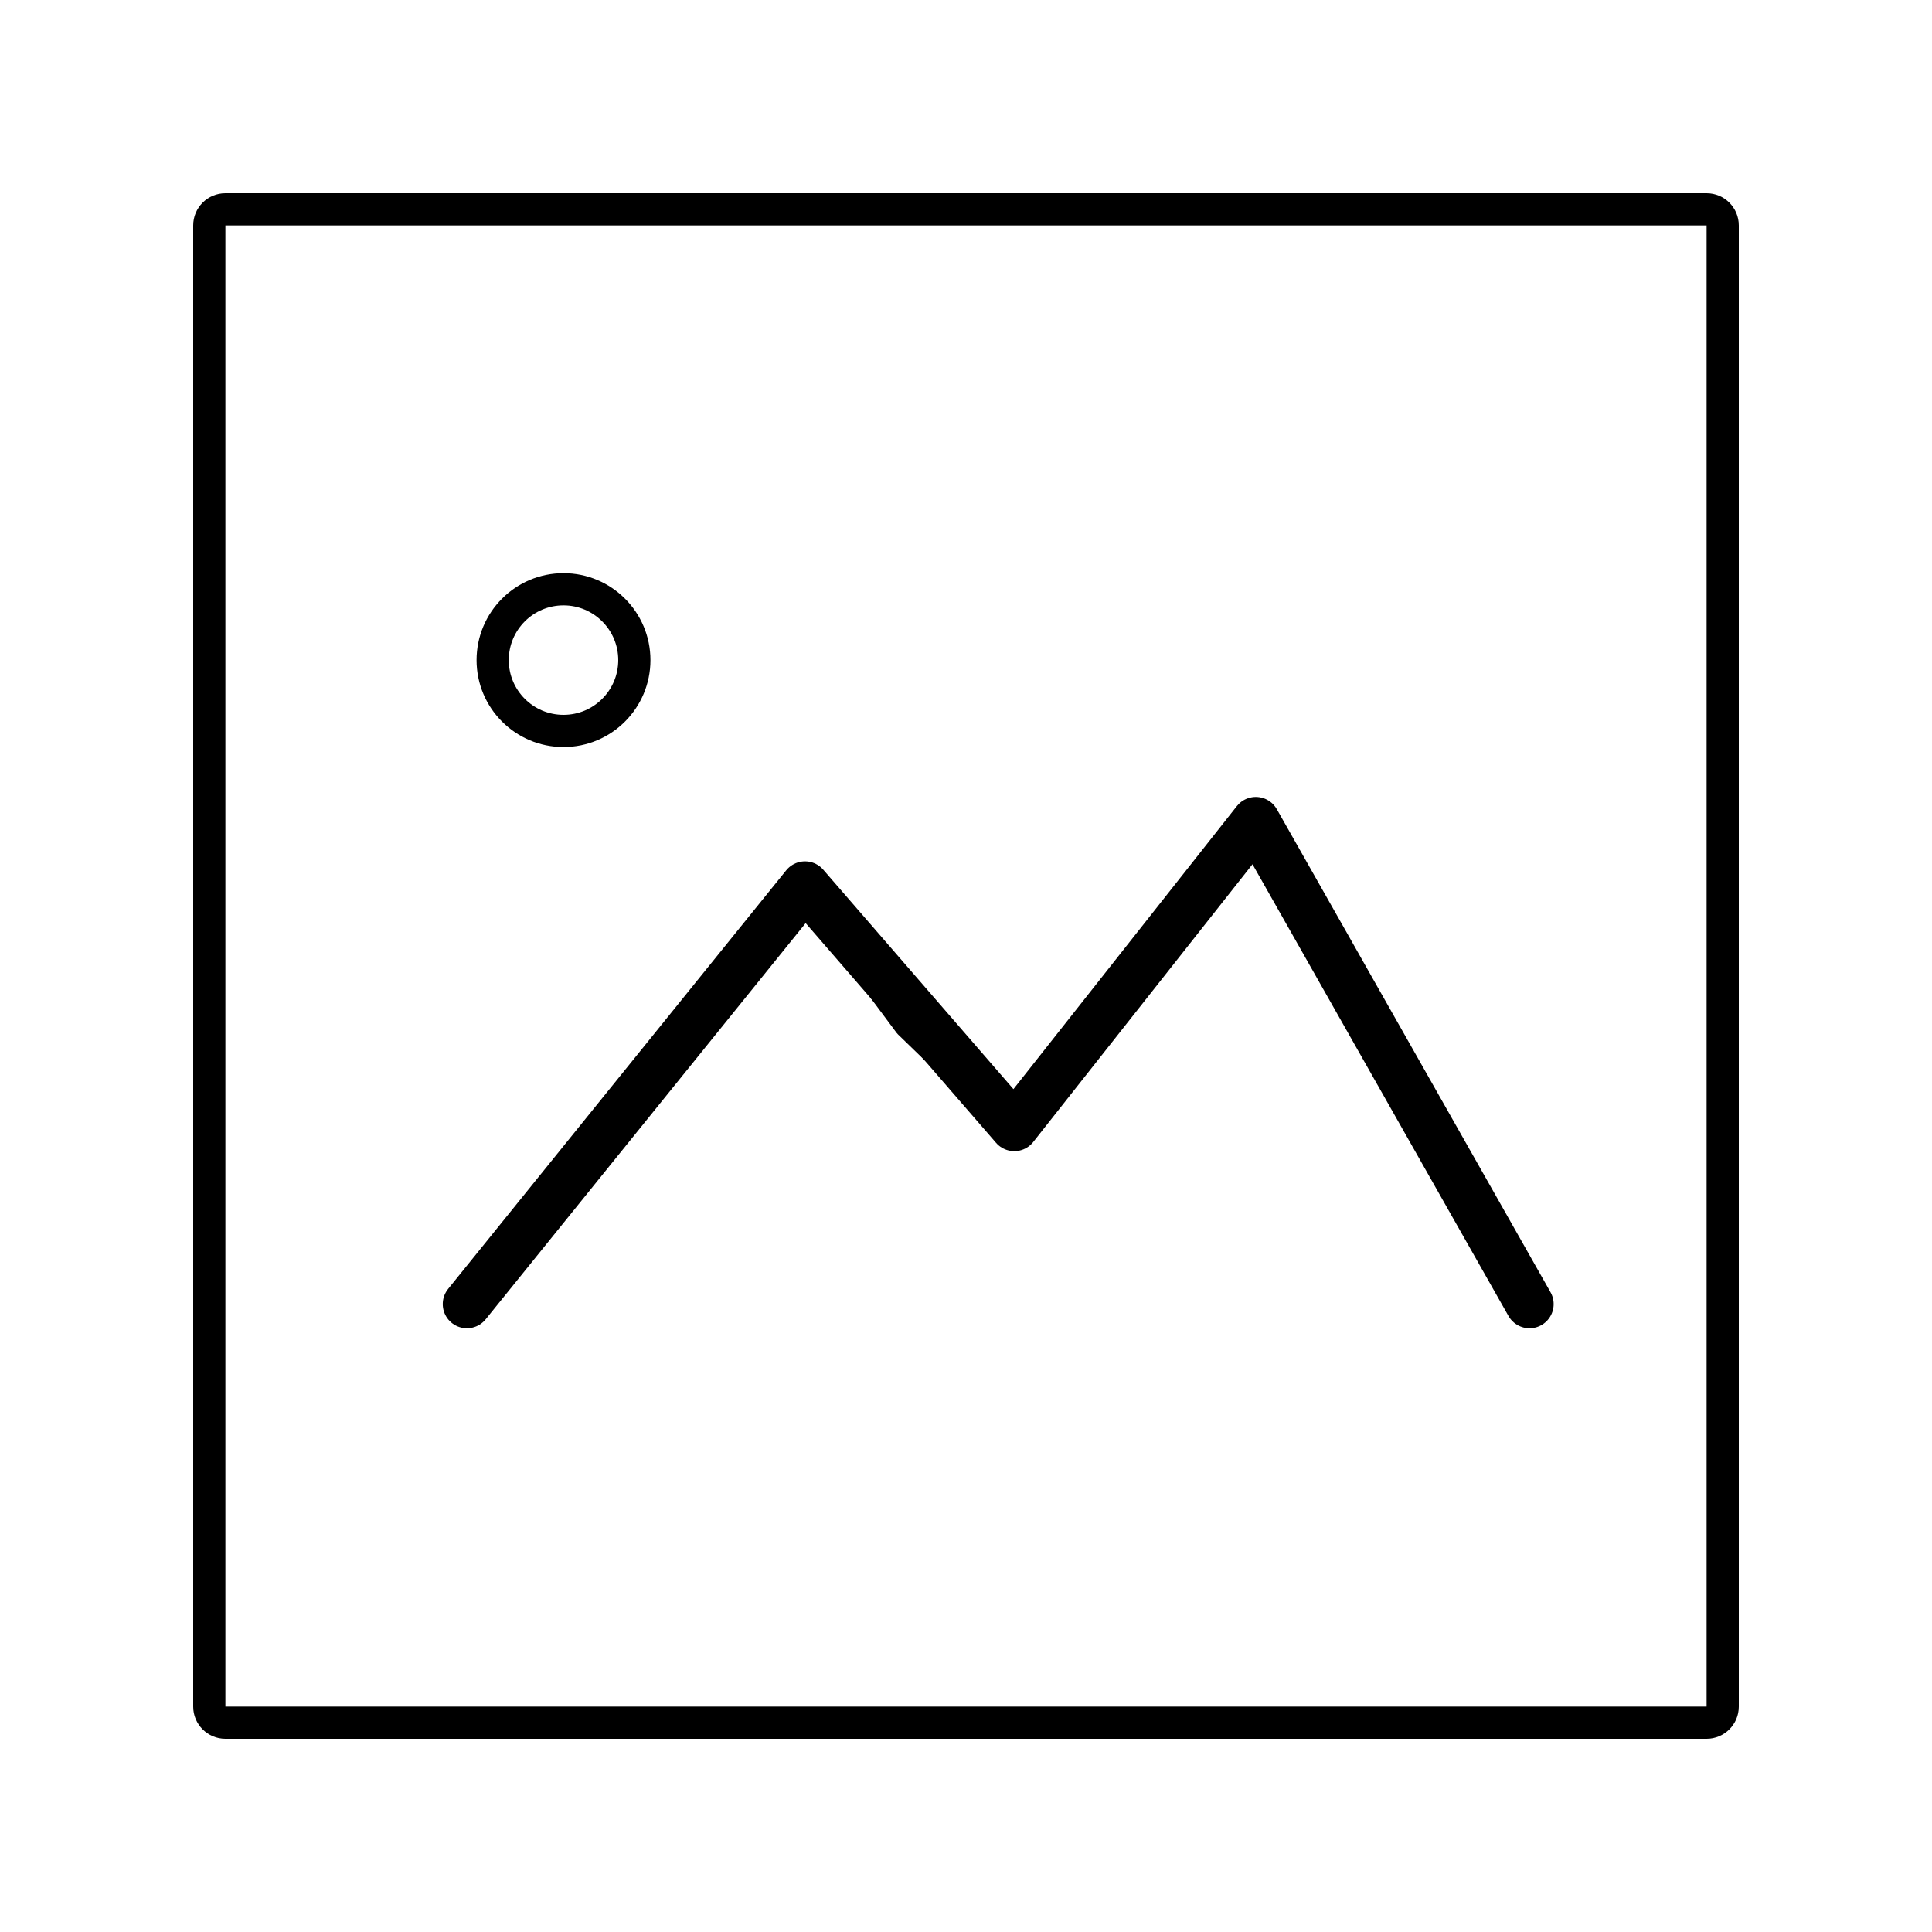
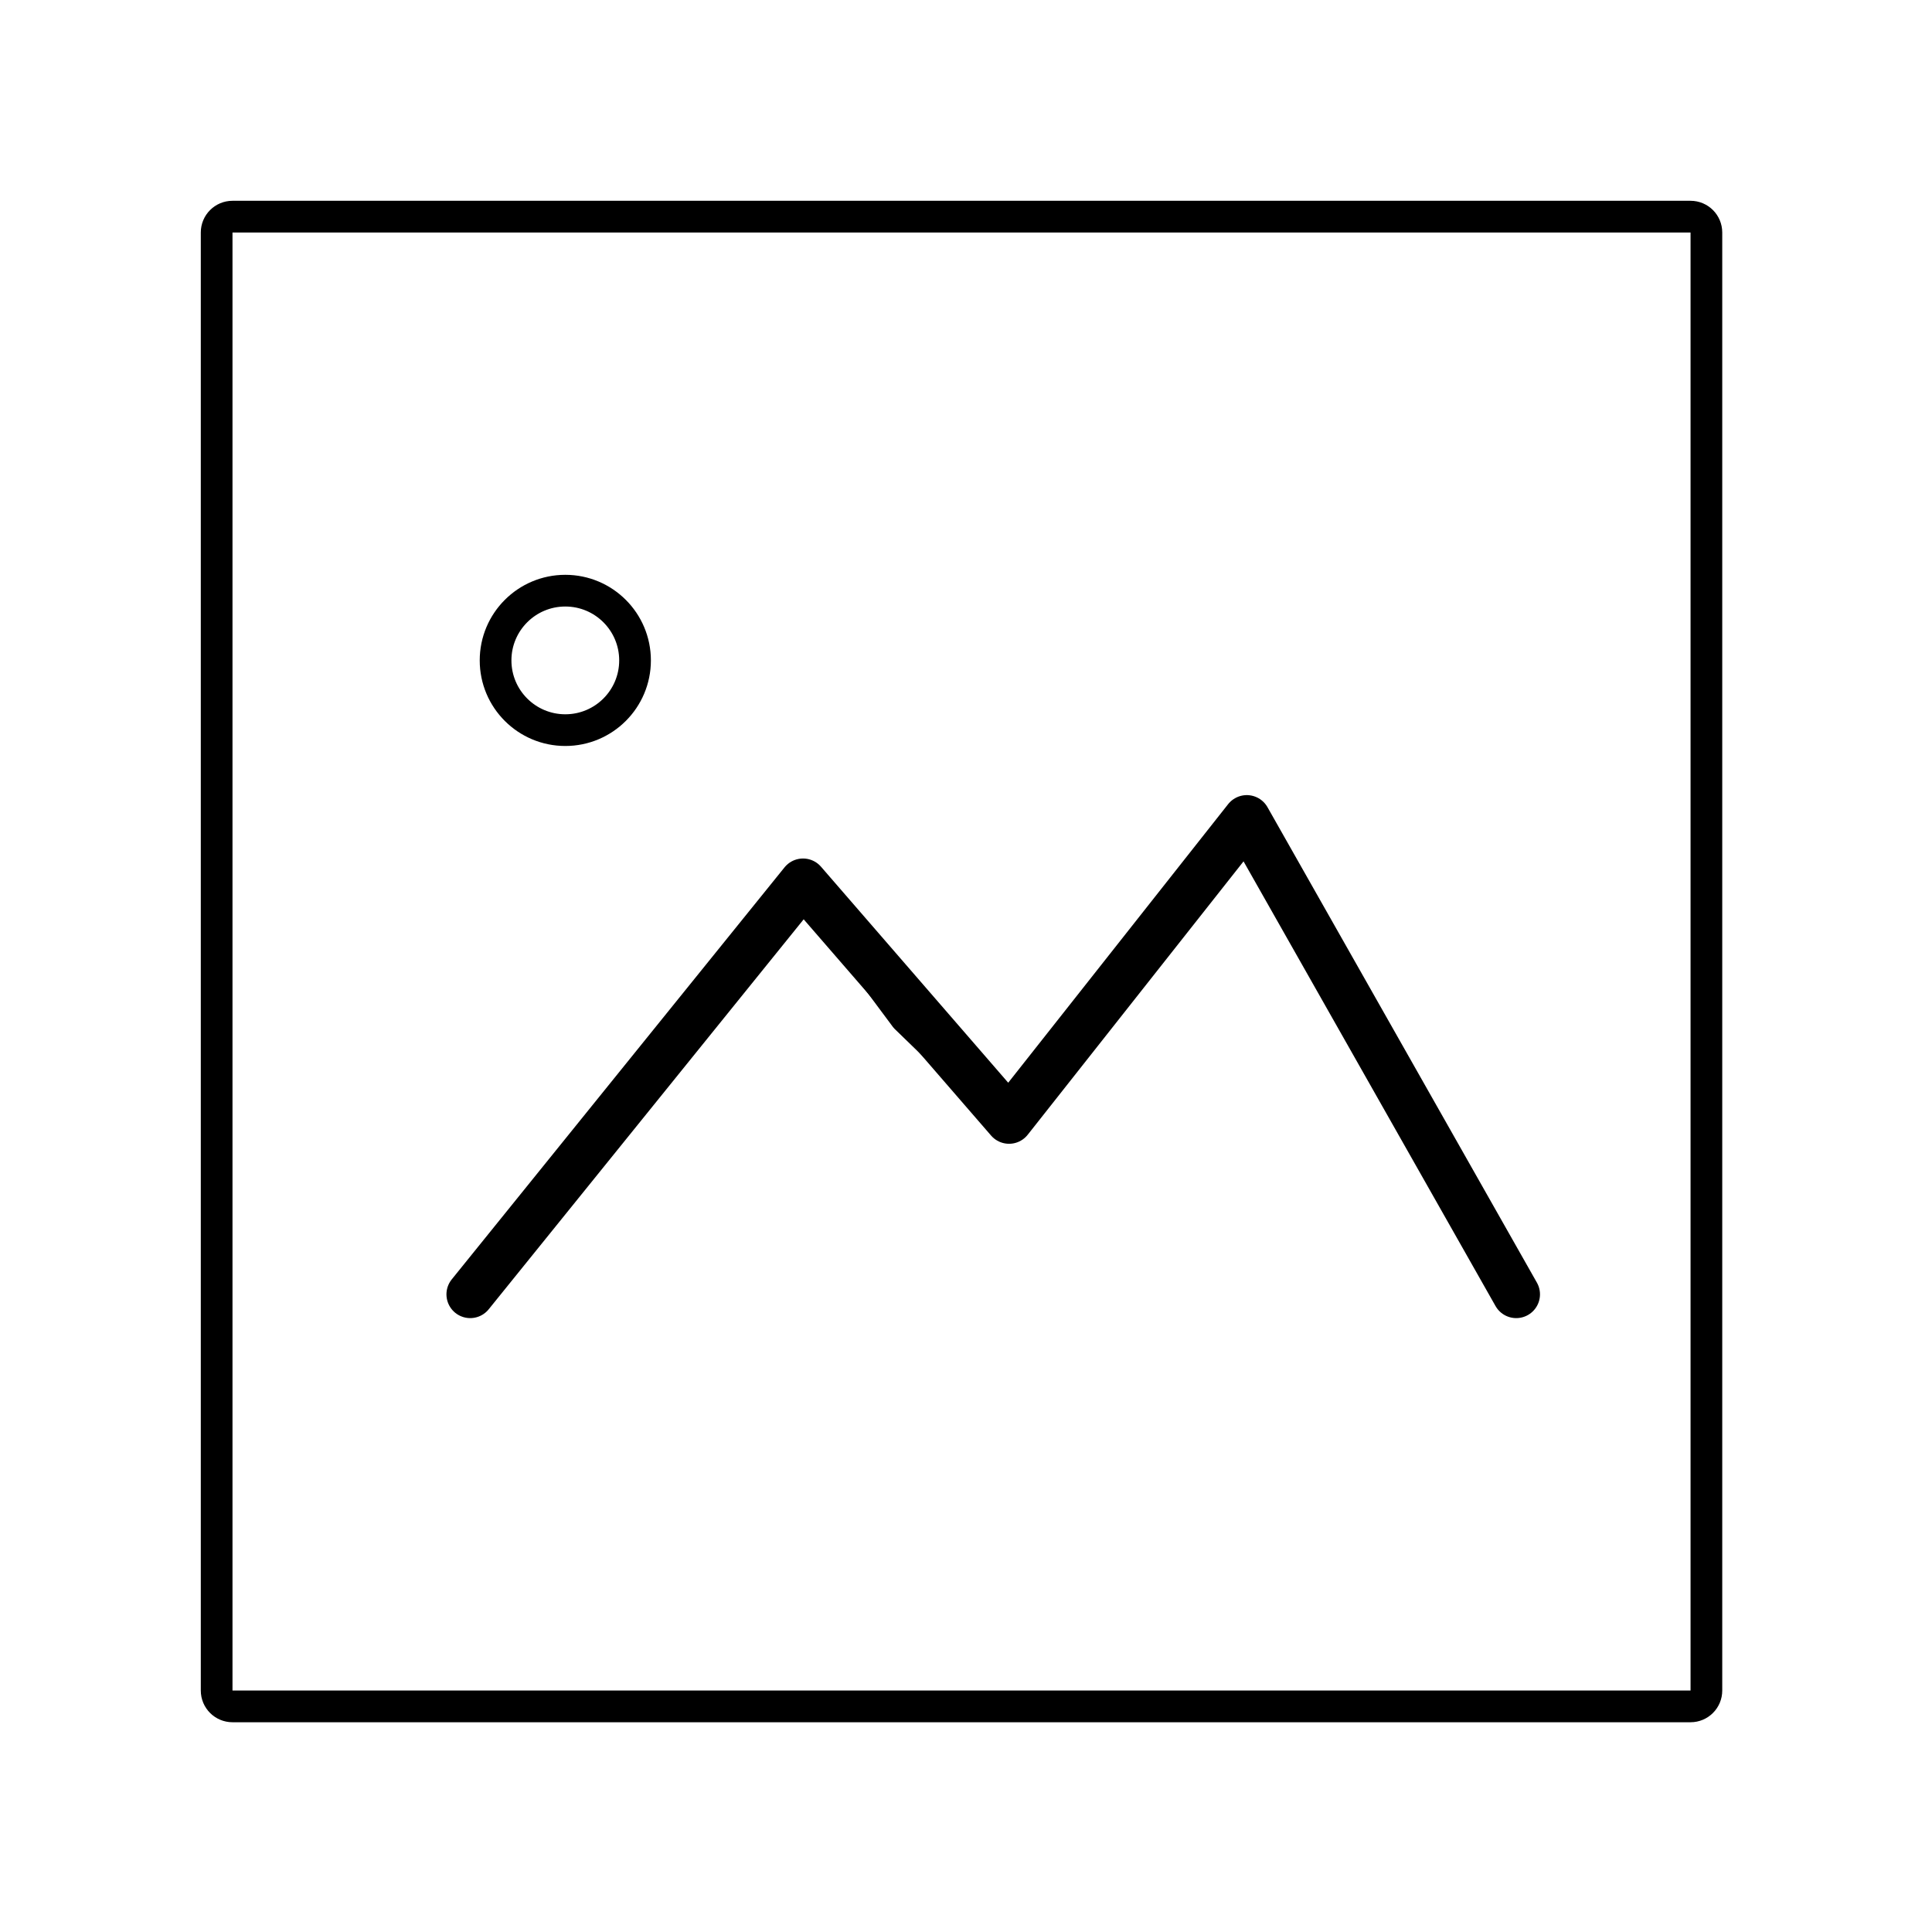
- <svg xmlns="http://www.w3.org/2000/svg" viewBox="0 0 600 600" fill="none">
-   <rect x="65" y="65" width="470" height="470" rx="5" stroke="#000" stroke-width="10" />
-   <circle cx="175" cy="205" r="22" stroke="#000" stroke-width="10" />
-   <path d="M145 405            L250 275            L315 350            L390 255            L475 405" stroke="#000" stroke-width="15" stroke-linecap="round" stroke-linejoin="round" />
-   <path d="M250 275            L282 318            L315 350" stroke="#000" stroke-width="9" stroke-linecap="round" stroke-linejoin="round" />
+ <svg xmlns="http://www.w3.org/2000/svg" version="1.1" width="50" height="50" viewBox="0 0 256 256" xml:space="preserve">
+   <g id="icon" style="stroke: none;             stroke-width: 0;             stroke-dasharray: none;             stroke-linecap: butt;             stroke-linejoin: miter;             stroke-miterlimit: 10;             fill: none;             fill-rule: nonzero;             opacity: 1;" transform="translate(1.406593 1.406593) scale(0.42 0.42)">
+     <rect x="65" y="65" width="470" height="470" rx="5" style="stroke: currentColor;                  stroke-width: 10;                  stroke-dasharray: none;                  stroke-linecap: round;                  stroke-linejoin: round;                  fill: none;                  fill-rule: nonzero;                  opacity: 1;" />
+     <circle cx="175" cy="205" r="22" style="stroke: currentColor;                    stroke-width: 10;                    stroke-dasharray: none;                    stroke-linecap: round;                    stroke-linejoin: round;                    fill: none;                    fill-rule: nonzero;                    opacity: 1;" />
+     <path d="M145 405              L250 275              L315 350              L390 255              L475 405" style="stroke: currentColor;                  stroke-width: 15;                  stroke-dasharray: none;                  stroke-linecap: round;                  stroke-linejoin: round;                  fill: none;                  fill-rule: nonzero;                  opacity: 1;" />
+     <path d="M250 275              L282 318              L315 350" style="stroke: currentColor;                  stroke-width: 9;                  stroke-dasharray: none;                  stroke-linecap: round;                  stroke-linejoin: round;                  fill: none;                  fill-rule: nonzero;                  opacity: 1;" />
+   </g>
</svg>
